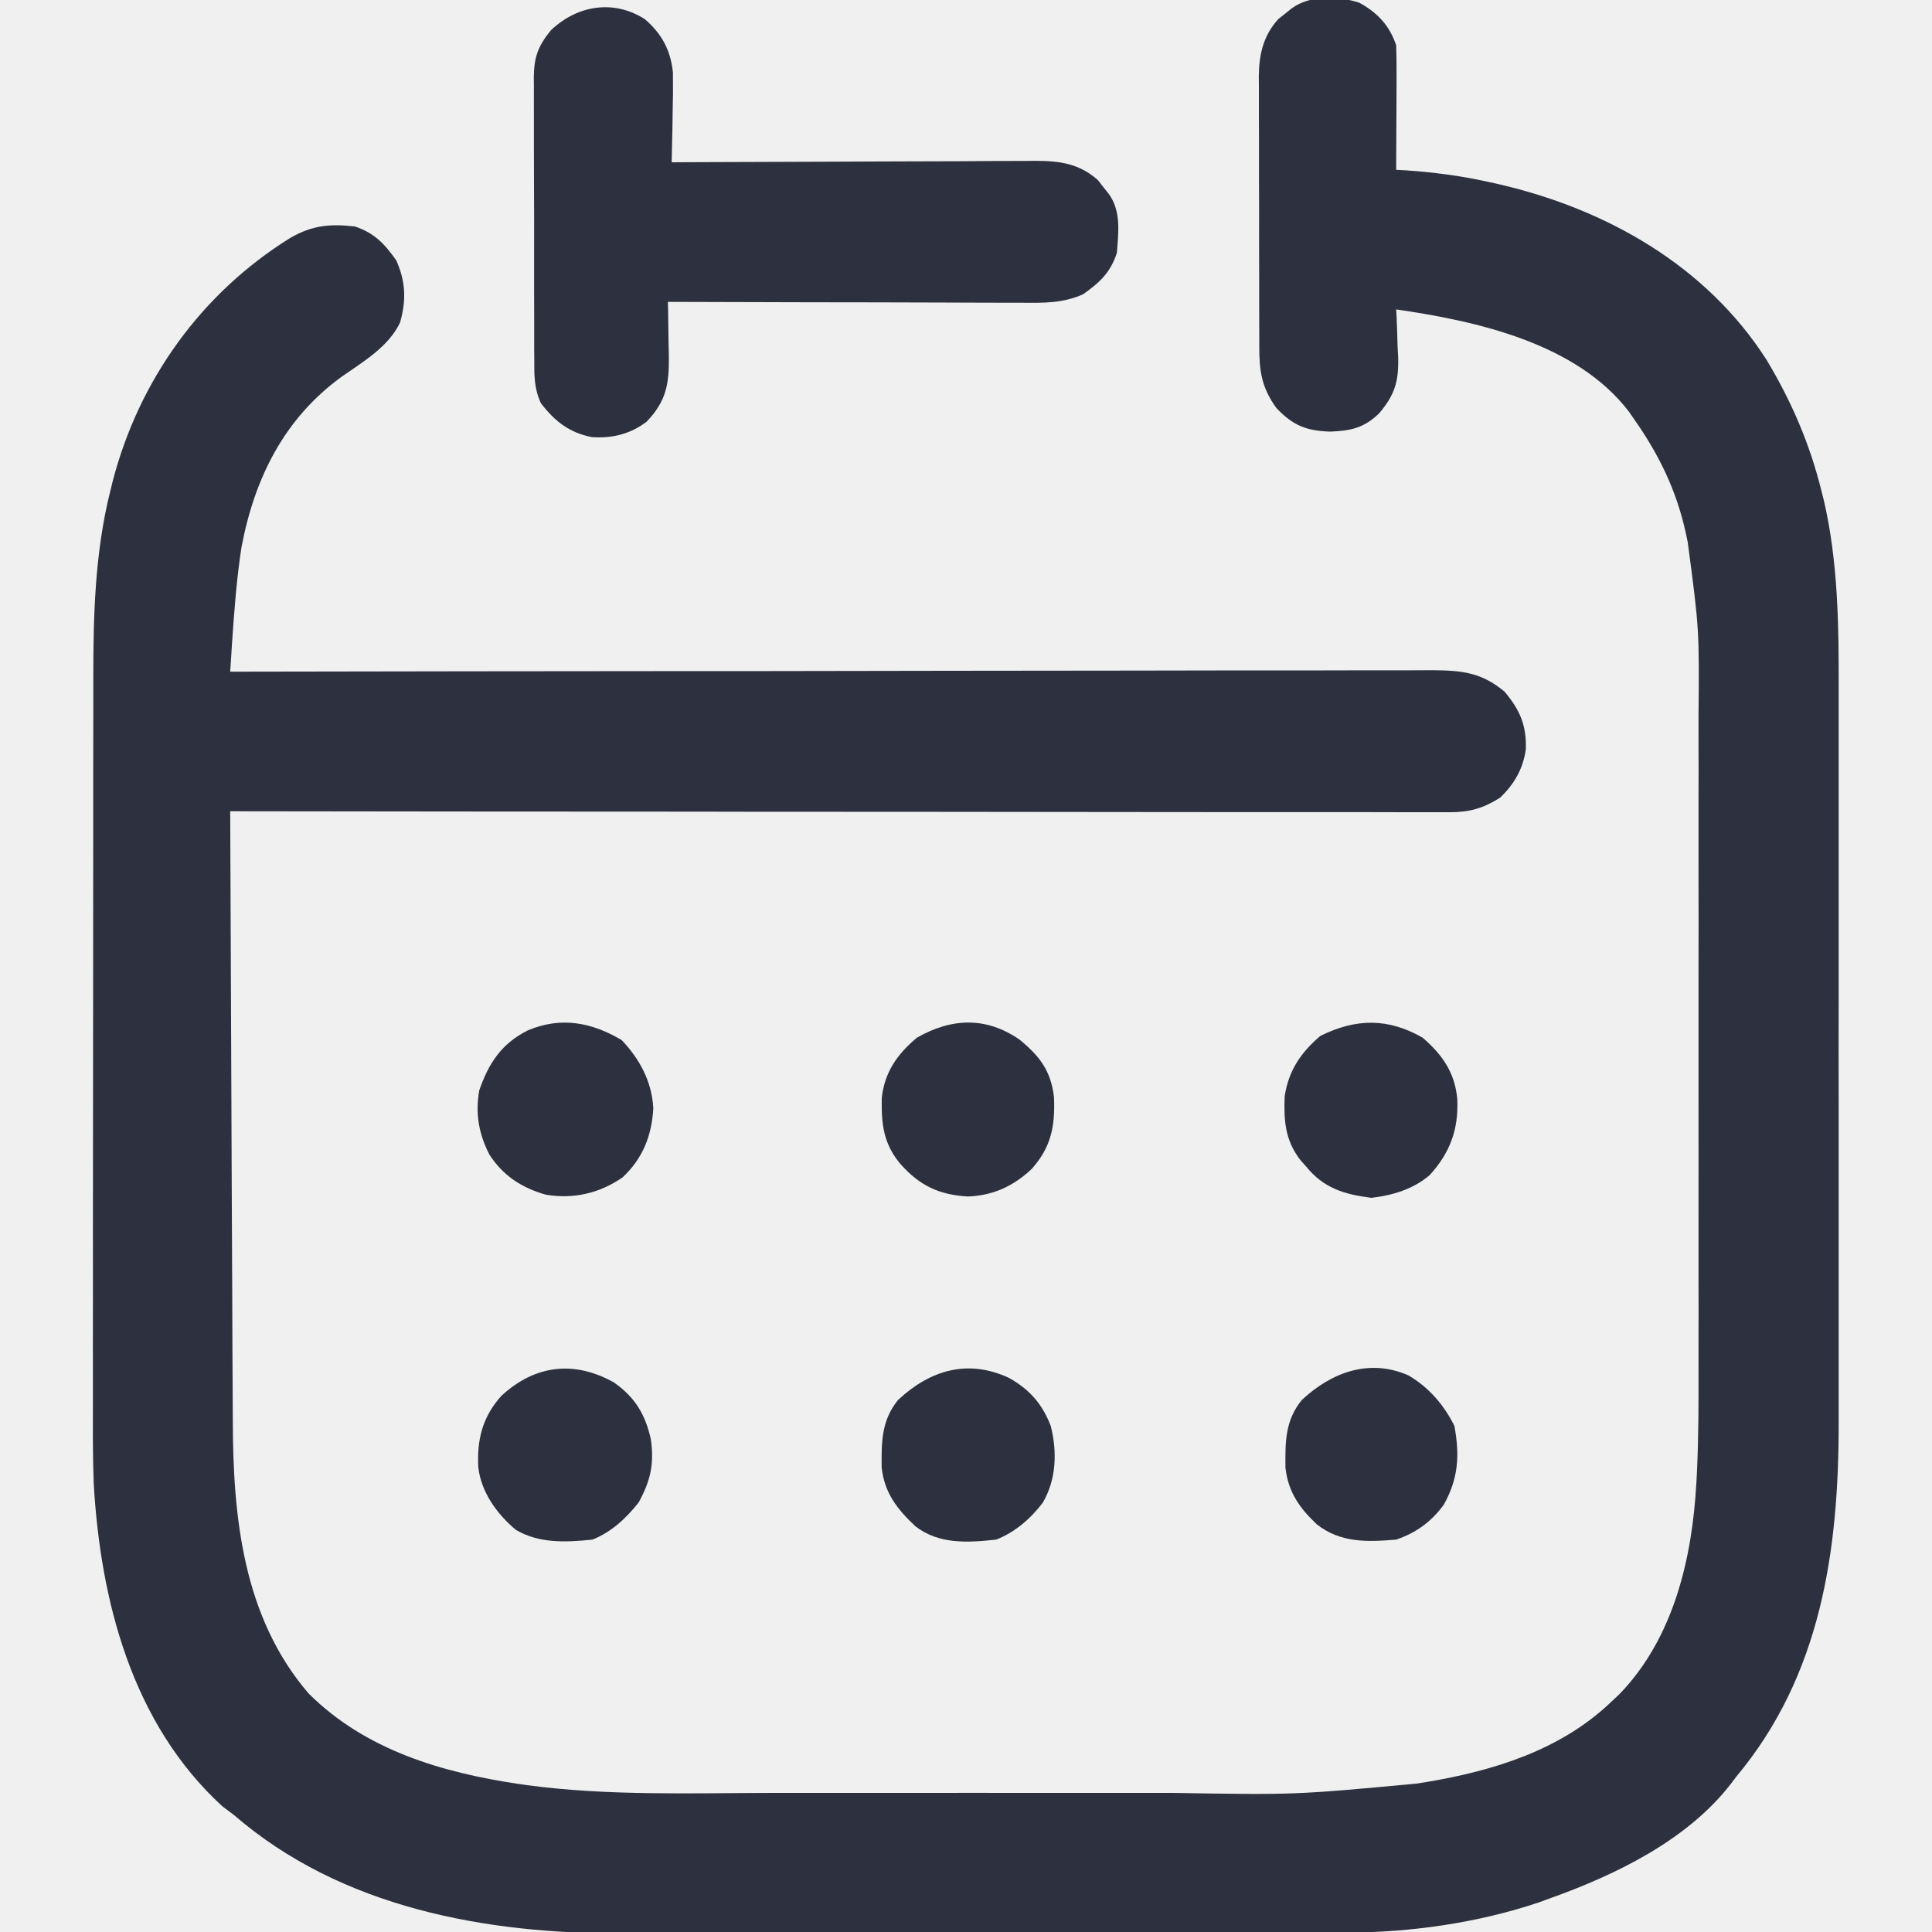
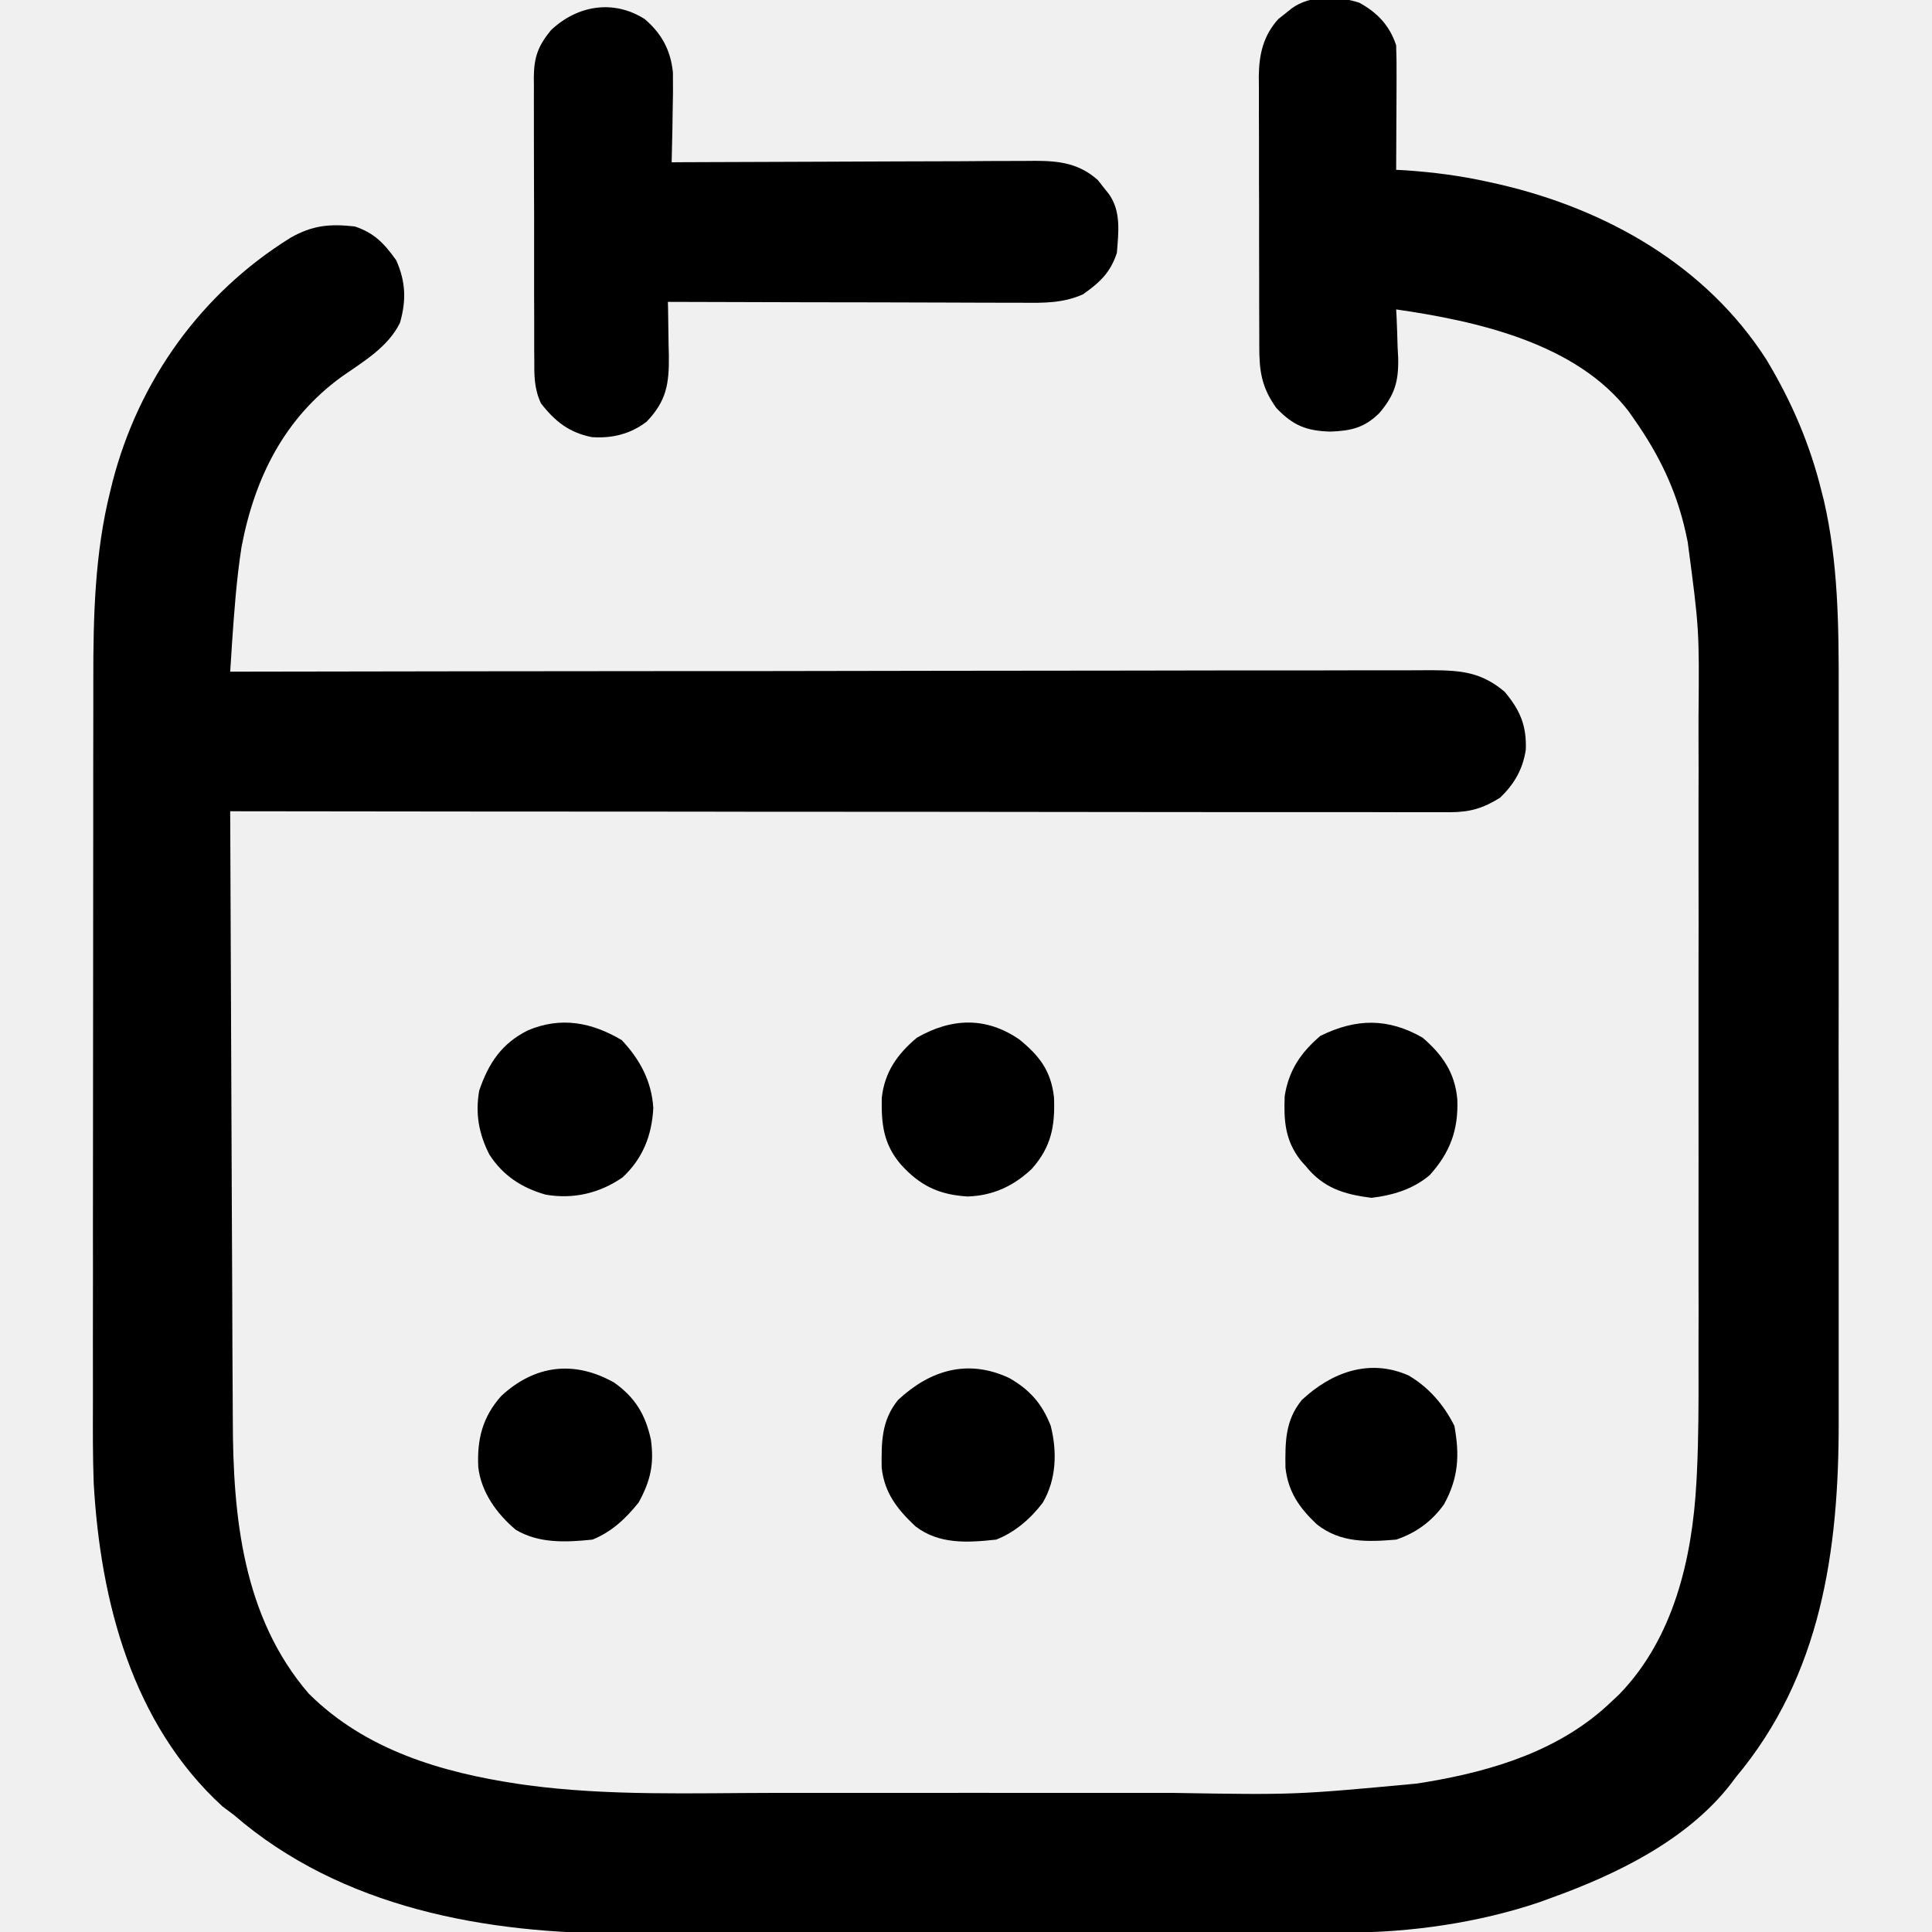
<svg xmlns="http://www.w3.org/2000/svg" width="20" height="20" viewBox="0 0 20 20" fill="none">
  <g clip-path="url(#clip0_10_2286)">
-     <path d="M14.071 0.028C14.259 0.13 14.386 0.266 14.453 0.469C14.456 0.567 14.458 0.664 14.457 0.762C14.457 0.805 14.457 0.805 14.457 0.848C14.457 0.939 14.456 1.03 14.456 1.121C14.455 1.182 14.455 1.244 14.455 1.305C14.455 1.456 14.454 1.607 14.453 1.758C14.485 1.76 14.516 1.761 14.549 1.763C14.84 1.783 15.118 1.819 15.403 1.882C15.441 1.891 15.48 1.899 15.52 1.908C16.629 2.165 17.661 2.748 18.286 3.723C18.546 4.155 18.737 4.599 18.857 5.088C18.865 5.119 18.873 5.15 18.881 5.182C19.029 5.825 19.035 6.477 19.034 7.133C19.034 7.224 19.034 7.314 19.034 7.405C19.034 7.649 19.034 7.892 19.034 8.136C19.034 8.393 19.034 8.649 19.034 8.906C19.034 9.364 19.034 9.822 19.034 10.28C19.033 10.694 19.033 11.107 19.034 11.521C19.034 12.004 19.034 12.486 19.034 12.969C19.034 13.224 19.034 13.479 19.034 13.733C19.034 13.973 19.034 14.212 19.034 14.452C19.034 14.539 19.034 14.627 19.034 14.714C19.036 16.048 18.853 17.344 17.969 18.398C17.952 18.421 17.936 18.443 17.919 18.465C17.467 19.049 16.732 19.405 16.055 19.648C16.015 19.663 15.976 19.677 15.935 19.692C15.299 19.906 14.6 20.006 13.929 20.006C13.877 20.006 13.877 20.006 13.824 20.006C13.708 20.006 13.593 20.006 13.477 20.006C13.394 20.006 13.311 20.007 13.227 20.007C13.002 20.007 12.776 20.008 12.55 20.008C12.409 20.008 12.268 20.008 12.126 20.008C11.683 20.009 11.239 20.009 10.796 20.009C10.286 20.009 9.776 20.01 9.266 20.011C8.871 20.012 8.475 20.012 8.08 20.013C7.845 20.013 7.609 20.013 7.374 20.014C7.152 20.014 6.93 20.014 6.708 20.014C6.627 20.014 6.546 20.014 6.465 20.015C5.033 20.021 3.535 19.752 2.422 18.789C2.382 18.759 2.343 18.729 2.302 18.699C1.367 17.843 1.039 16.573 0.97 15.352C0.96 15.077 0.961 14.803 0.962 14.528C0.962 14.438 0.962 14.348 0.962 14.258C0.961 14.018 0.962 13.777 0.962 13.537C0.963 13.283 0.962 13.03 0.962 12.776C0.962 12.351 0.963 11.925 0.963 11.5C0.964 11.064 0.964 10.629 0.964 10.193C0.964 9.665 0.964 9.137 0.965 8.609C0.965 8.408 0.965 8.208 0.965 8.007C0.965 7.771 0.965 7.534 0.966 7.298C0.966 7.211 0.966 7.125 0.966 7.039C0.965 6.385 0.981 5.728 1.14 5.09C1.148 5.056 1.157 5.022 1.165 4.988C1.437 3.936 2.084 3.034 3.008 2.461C3.236 2.331 3.414 2.316 3.672 2.344C3.875 2.411 3.979 2.522 4.102 2.695C4.2 2.916 4.207 3.108 4.141 3.34C4.019 3.593 3.761 3.743 3.538 3.899C2.942 4.331 2.635 4.95 2.5 5.664C2.448 5.998 2.424 6.335 2.401 6.672C2.4 6.699 2.398 6.726 2.396 6.754C2.392 6.82 2.387 6.887 2.383 6.953C2.41 6.953 2.437 6.953 2.465 6.953C4.065 6.95 5.665 6.948 7.266 6.947C7.458 6.947 7.65 6.947 7.842 6.947C7.88 6.947 7.918 6.947 7.958 6.947C8.577 6.946 9.197 6.945 9.816 6.944C10.452 6.943 11.087 6.942 11.723 6.942C12.115 6.942 12.507 6.941 12.899 6.94C13.168 6.94 13.437 6.94 13.706 6.94C13.861 6.94 14.016 6.94 14.171 6.939C14.313 6.939 14.456 6.939 14.598 6.939C14.673 6.939 14.749 6.938 14.825 6.938C15.13 6.94 15.336 6.959 15.576 7.161C15.737 7.353 15.804 7.512 15.795 7.761C15.764 7.965 15.676 8.115 15.53 8.257C15.355 8.367 15.216 8.408 15.01 8.408C14.942 8.408 14.942 8.408 14.873 8.408C14.823 8.408 14.774 8.408 14.723 8.408C14.67 8.408 14.617 8.408 14.563 8.408C14.417 8.408 14.271 8.408 14.125 8.407C13.968 8.407 13.81 8.407 13.652 8.407C13.38 8.407 13.107 8.407 12.834 8.407C12.439 8.406 12.044 8.406 11.65 8.406C11.009 8.406 10.369 8.405 9.729 8.404C9.107 8.404 8.485 8.403 7.863 8.403C7.825 8.403 7.786 8.403 7.747 8.403C7.554 8.403 7.362 8.402 7.17 8.402C5.574 8.402 3.978 8.4 2.383 8.398C2.386 9.288 2.39 10.177 2.394 11.066C2.396 11.479 2.398 11.892 2.399 12.305C2.401 12.666 2.402 13.026 2.404 13.386C2.405 13.577 2.406 13.767 2.406 13.958C2.407 14.137 2.408 14.317 2.409 14.497C2.409 14.563 2.409 14.628 2.41 14.694C2.411 15.697 2.513 16.74 3.196 17.532C3.782 18.116 4.571 18.348 5.366 18.467C5.396 18.471 5.426 18.476 5.457 18.48C6.3 18.593 7.163 18.561 8.012 18.56C8.201 18.56 8.391 18.56 8.58 18.56C8.897 18.56 9.215 18.56 9.533 18.56C9.898 18.559 10.263 18.56 10.628 18.56C10.943 18.56 11.259 18.56 11.575 18.56C11.762 18.56 11.95 18.56 12.137 18.56C13.403 18.581 13.403 18.581 14.661 18.464C14.709 18.457 14.709 18.457 14.758 18.449C15.458 18.332 16.156 18.119 16.68 17.617C16.707 17.592 16.734 17.566 16.762 17.54C17.326 16.959 17.518 16.132 17.561 15.347C17.562 15.317 17.564 15.286 17.566 15.255C17.584 14.882 17.584 14.509 17.583 14.136C17.583 14.056 17.583 13.975 17.583 13.895C17.584 13.68 17.584 13.464 17.583 13.248C17.583 13.021 17.583 12.795 17.583 12.568C17.584 12.187 17.583 11.806 17.583 11.425C17.583 10.986 17.583 10.548 17.583 10.109C17.584 9.731 17.584 9.352 17.583 8.974C17.583 8.748 17.583 8.523 17.583 8.298C17.584 8.086 17.584 7.874 17.583 7.662C17.583 7.585 17.583 7.508 17.583 7.431C17.591 6.515 17.591 6.515 17.471 5.61C17.464 5.578 17.457 5.545 17.45 5.511C17.352 5.071 17.173 4.704 16.914 4.336C16.897 4.311 16.88 4.286 16.862 4.261C16.319 3.551 15.284 3.323 14.453 3.203C14.454 3.226 14.456 3.25 14.457 3.273C14.462 3.38 14.465 3.487 14.468 3.594C14.47 3.63 14.472 3.667 14.474 3.704C14.479 3.95 14.439 4.086 14.28 4.275C14.124 4.43 13.983 4.46 13.77 4.468C13.522 4.46 13.386 4.405 13.213 4.224C13.059 4.01 13.035 3.839 13.036 3.58C13.036 3.531 13.036 3.531 13.036 3.482C13.035 3.375 13.035 3.269 13.035 3.162C13.035 3.088 13.035 3.013 13.035 2.939C13.034 2.783 13.034 2.627 13.034 2.471C13.035 2.272 13.034 2.073 13.033 1.873C13.033 1.72 13.033 1.566 13.033 1.412C13.033 1.339 13.033 1.265 13.032 1.192C13.032 1.089 13.032 0.986 13.032 0.883C13.032 0.853 13.032 0.823 13.031 0.792C13.034 0.564 13.075 0.373 13.233 0.197C13.256 0.179 13.279 0.16 13.303 0.142C13.327 0.123 13.35 0.104 13.374 0.085C13.565 -0.053 13.852 -0.043 14.071 0.028Z" fill="#2D303E" />
-     <path d="M6.675 0.198C6.851 0.35 6.942 0.519 6.966 0.749C6.968 0.89 6.967 1.031 6.963 1.172C6.962 1.221 6.961 1.27 6.961 1.32C6.959 1.44 6.956 1.56 6.953 1.68C7.029 1.679 7.029 1.679 7.106 1.679C7.58 1.677 8.054 1.675 8.528 1.674C8.772 1.673 9.016 1.672 9.259 1.671C9.495 1.67 9.73 1.669 9.965 1.669C10.055 1.668 10.145 1.668 10.234 1.667C10.36 1.667 10.486 1.666 10.612 1.666C10.667 1.666 10.667 1.666 10.724 1.665C10.972 1.666 11.173 1.693 11.366 1.865C11.384 1.889 11.402 1.912 11.421 1.936C11.44 1.96 11.459 1.983 11.478 2.007C11.608 2.188 11.578 2.403 11.562 2.617C11.496 2.821 11.385 2.924 11.211 3.047C11 3.14 10.803 3.136 10.577 3.134C10.537 3.134 10.498 3.134 10.457 3.134C10.326 3.134 10.196 3.133 10.065 3.133C9.974 3.133 9.883 3.132 9.793 3.132C9.554 3.132 9.316 3.131 9.077 3.13C8.834 3.13 8.59 3.129 8.347 3.129C7.869 3.128 7.392 3.127 6.914 3.125C6.915 3.151 6.915 3.177 6.916 3.204C6.918 3.322 6.92 3.441 6.921 3.56C6.922 3.601 6.923 3.641 6.924 3.684C6.927 3.972 6.9 4.15 6.694 4.365C6.527 4.493 6.336 4.54 6.127 4.525C5.894 4.479 5.745 4.363 5.6 4.175C5.529 4.024 5.53 3.885 5.531 3.721C5.531 3.687 5.531 3.653 5.53 3.619C5.53 3.507 5.53 3.395 5.53 3.283C5.53 3.205 5.53 3.127 5.529 3.049C5.529 2.885 5.529 2.722 5.529 2.559C5.53 2.349 5.529 2.14 5.528 1.931C5.527 1.77 5.527 1.609 5.527 1.448C5.527 1.371 5.527 1.294 5.527 1.217C5.526 1.109 5.527 1.001 5.527 0.893C5.527 0.861 5.527 0.83 5.526 0.797C5.529 0.591 5.569 0.477 5.703 0.313C5.975 0.055 6.35 -0.009 6.675 0.198Z" fill="#2D303E" />
-     <path d="M10.447 14.265C10.659 14.385 10.787 14.53 10.877 14.76C10.945 15.029 10.936 15.315 10.794 15.557C10.669 15.721 10.506 15.863 10.312 15.938C10.017 15.97 9.721 15.989 9.476 15.8C9.289 15.624 9.156 15.456 9.127 15.193C9.124 14.929 9.124 14.704 9.297 14.492C9.629 14.182 10.02 14.065 10.447 14.265Z" fill="#2D303E" />
-     <path d="M6.436 10.767C6.624 10.966 6.747 11.195 6.763 11.472C6.747 11.757 6.654 11.993 6.445 12.188C6.207 12.353 5.936 12.416 5.649 12.367C5.4 12.296 5.207 12.17 5.066 11.952C4.956 11.736 4.919 11.528 4.961 11.289C5.058 11.005 5.193 10.802 5.465 10.666C5.807 10.522 6.123 10.582 6.436 10.767Z" fill="#2D303E" />
-     <path d="M6.357 14.312C6.575 14.466 6.681 14.643 6.738 14.902C6.773 15.155 6.735 15.328 6.611 15.554C6.48 15.718 6.331 15.859 6.133 15.938C5.862 15.966 5.579 15.98 5.339 15.836C5.142 15.671 4.98 15.445 4.951 15.187C4.937 14.9 4.995 14.668 5.189 14.451C5.535 14.13 5.943 14.079 6.357 14.312Z" fill="#2D303E" />
-     <path d="M10.554 10.762C10.762 10.932 10.88 11.085 10.911 11.36C10.923 11.659 10.882 11.872 10.683 12.098C10.494 12.278 10.28 12.377 10.018 12.386C9.719 12.368 9.523 12.274 9.324 12.053C9.145 11.842 9.123 11.637 9.128 11.367C9.156 11.101 9.288 10.912 9.492 10.742C9.85 10.537 10.209 10.523 10.554 10.762Z" fill="#2D303E" />
-     <path d="M14.727 10.742C14.933 10.92 15.062 11.105 15.086 11.381C15.099 11.694 15.011 11.932 14.8 12.165C14.626 12.312 14.419 12.373 14.197 12.4C13.914 12.364 13.699 12.299 13.516 12.07C13.497 12.05 13.479 12.029 13.46 12.007C13.303 11.802 13.289 11.601 13.299 11.347C13.341 11.08 13.466 10.896 13.669 10.723C14.039 10.541 14.369 10.537 14.727 10.742Z" fill="#2D303E" />
-     <path d="M14.58 14.238C14.791 14.361 14.948 14.544 15.056 14.761C15.111 15.066 15.099 15.3 14.947 15.575C14.82 15.751 14.658 15.869 14.453 15.938C14.153 15.963 13.878 15.973 13.633 15.781C13.452 15.611 13.335 15.445 13.307 15.193C13.304 14.929 13.303 14.704 13.477 14.492C13.783 14.206 14.175 14.06 14.58 14.238Z" fill="#2D303E" />
+     <path d="M14.071 0.028C14.259 0.13 14.386 0.266 14.453 0.469C14.456 0.567 14.458 0.664 14.457 0.762C14.457 0.805 14.457 0.805 14.457 0.848C14.457 0.939 14.456 1.03 14.456 1.121C14.455 1.182 14.455 1.244 14.455 1.305C14.455 1.456 14.454 1.607 14.453 1.758C14.485 1.76 14.516 1.761 14.549 1.763C14.84 1.783 15.118 1.819 15.403 1.882C15.441 1.891 15.48 1.899 15.52 1.908C16.629 2.165 17.661 2.748 18.286 3.723C18.546 4.155 18.737 4.599 18.857 5.088C18.865 5.119 18.873 5.15 18.881 5.182C19.029 5.825 19.035 6.477 19.034 7.133C19.034 7.224 19.034 7.314 19.034 7.405C19.034 7.649 19.034 7.892 19.034 8.136C19.034 8.393 19.034 8.649 19.034 8.906C19.034 9.364 19.034 9.822 19.034 10.28C19.033 10.694 19.033 11.107 19.034 11.521C19.034 12.004 19.034 12.486 19.034 12.969C19.034 13.224 19.034 13.479 19.034 13.733C19.034 13.973 19.034 14.212 19.034 14.452C19.034 14.539 19.034 14.627 19.034 14.714C19.036 16.048 18.853 17.344 17.969 18.398C17.952 18.421 17.936 18.443 17.919 18.465C17.467 19.049 16.732 19.405 16.055 19.648C16.015 19.663 15.976 19.677 15.935 19.692C15.299 19.906 14.6 20.006 13.929 20.006C13.877 20.006 13.877 20.006 13.824 20.006C13.708 20.006 13.593 20.006 13.477 20.006C13.394 20.006 13.311 20.007 13.227 20.007C13.002 20.007 12.776 20.008 12.55 20.008C12.409 20.008 12.268 20.008 12.126 20.008C11.683 20.009 11.239 20.009 10.796 20.009C10.286 20.009 9.776 20.01 9.266 20.011C8.871 20.012 8.475 20.012 8.08 20.013C7.845 20.013 7.609 20.013 7.374 20.014C7.152 20.014 6.93 20.014 6.708 20.014C6.627 20.014 6.546 20.014 6.465 20.015C5.033 20.021 3.535 19.752 2.422 18.789C2.382 18.759 2.343 18.729 2.302 18.699C1.367 17.843 1.039 16.573 0.97 15.352C0.96 15.077 0.961 14.803 0.962 14.528C0.962 14.438 0.962 14.348 0.962 14.258C0.961 14.018 0.962 13.777 0.962 13.537C0.963 13.283 0.962 13.03 0.962 12.776C0.962 12.351 0.963 11.925 0.963 11.5C0.964 11.064 0.964 10.629 0.964 10.193C0.964 9.665 0.964 9.137 0.965 8.609C0.965 8.408 0.965 8.208 0.965 8.007C0.965 7.771 0.965 7.534 0.966 7.298C0.966 7.211 0.966 7.125 0.966 7.039C0.965 6.385 0.981 5.728 1.14 5.09C1.148 5.056 1.157 5.022 1.165 4.988C1.437 3.936 2.084 3.034 3.008 2.461C3.236 2.331 3.414 2.316 3.672 2.344C3.875 2.411 3.979 2.522 4.102 2.695C4.2 2.916 4.207 3.108 4.141 3.34C4.019 3.593 3.761 3.743 3.538 3.899C2.942 4.331 2.635 4.95 2.5 5.664C2.448 5.998 2.424 6.335 2.401 6.672C2.4 6.699 2.398 6.726 2.396 6.754C2.392 6.82 2.387 6.887 2.383 6.953C2.41 6.953 2.437 6.953 2.465 6.953C4.065 6.95 5.665 6.948 7.266 6.947C7.458 6.947 7.65 6.947 7.842 6.947C7.88 6.947 7.918 6.947 7.958 6.947C8.577 6.946 9.197 6.945 9.816 6.944C10.452 6.943 11.087 6.942 11.723 6.942C12.115 6.942 12.507 6.941 12.899 6.94C13.168 6.94 13.437 6.94 13.706 6.94C13.861 6.94 14.016 6.94 14.171 6.939C14.313 6.939 14.456 6.939 14.598 6.939C14.673 6.939 14.749 6.938 14.825 6.938C15.13 6.94 15.336 6.959 15.576 7.161C15.737 7.353 15.804 7.512 15.795 7.761C15.764 7.965 15.676 8.115 15.53 8.257C15.355 8.367 15.216 8.408 15.01 8.408C14.942 8.408 14.942 8.408 14.873 8.408C14.823 8.408 14.774 8.408 14.723 8.408C14.67 8.408 14.617 8.408 14.563 8.408C14.417 8.408 14.271 8.408 14.125 8.407C13.968 8.407 13.81 8.407 13.652 8.407C13.38 8.407 13.107 8.407 12.834 8.407C12.439 8.406 12.044 8.406 11.65 8.406C11.009 8.406 10.369 8.405 9.729 8.404C9.107 8.404 8.485 8.403 7.863 8.403C7.825 8.403 7.786 8.403 7.747 8.403C7.554 8.403 7.362 8.402 7.17 8.402C5.574 8.402 3.978 8.4 2.383 8.398C2.386 9.288 2.39 10.177 2.394 11.066C2.396 11.479 2.398 11.892 2.399 12.305C2.401 12.666 2.402 13.026 2.404 13.386C2.405 13.577 2.406 13.767 2.406 13.958C2.407 14.137 2.408 14.317 2.409 14.497C2.409 14.563 2.409 14.628 2.41 14.694C2.411 15.697 2.513 16.74 3.196 17.532C3.782 18.116 4.571 18.348 5.366 18.467C5.396 18.471 5.426 18.476 5.457 18.48C6.3 18.593 7.163 18.561 8.012 18.56C8.201 18.56 8.391 18.56 8.58 18.56C8.897 18.56 9.215 18.56 9.533 18.56C9.898 18.559 10.263 18.56 10.628 18.56C10.943 18.56 11.259 18.56 11.575 18.56C11.762 18.56 11.95 18.56 12.137 18.56C13.403 18.581 13.403 18.581 14.661 18.464C14.709 18.457 14.709 18.457 14.758 18.449C15.458 18.332 16.156 18.119 16.68 17.617C16.707 17.592 16.734 17.566 16.762 17.54C17.326 16.959 17.518 16.132 17.561 15.347C17.562 15.317 17.564 15.286 17.566 15.255C17.584 14.882 17.584 14.509 17.583 14.136C17.583 14.056 17.583 13.975 17.583 13.895C17.584 13.68 17.584 13.464 17.583 13.248C17.583 13.021 17.583 12.795 17.583 12.568C17.584 12.187 17.583 11.806 17.583 11.425C17.583 10.986 17.583 10.548 17.583 10.109C17.584 9.731 17.584 9.352 17.583 8.974C17.583 8.748 17.583 8.523 17.583 8.298C17.584 8.086 17.584 7.874 17.583 7.662C17.583 7.585 17.583 7.508 17.583 7.431C17.591 6.515 17.591 6.515 17.471 5.61C17.464 5.578 17.457 5.545 17.45 5.511C17.352 5.071 17.173 4.704 16.914 4.336C16.897 4.311 16.88 4.286 16.862 4.261C16.319 3.551 15.284 3.323 14.453 3.203C14.454 3.226 14.456 3.25 14.457 3.273C14.462 3.38 14.465 3.487 14.468 3.594C14.47 3.63 14.472 3.667 14.474 3.704C14.479 3.95 14.439 4.086 14.28 4.275C14.124 4.43 13.983 4.46 13.77 4.468C13.522 4.46 13.386 4.405 13.213 4.224C13.059 4.01 13.035 3.839 13.036 3.58C13.036 3.531 13.036 3.531 13.036 3.482C13.035 3.375 13.035 3.269 13.035 3.162C13.035 3.088 13.035 3.013 13.035 2.939C13.034 2.783 13.034 2.627 13.034 2.471C13.035 2.272 13.034 2.073 13.033 1.873C13.033 1.72 13.033 1.566 13.033 1.412C13.033 1.339 13.033 1.265 13.032 1.192C13.032 1.089 13.032 0.986 13.032 0.883C13.032 0.853 13.032 0.823 13.031 0.792C13.034 0.564 13.075 0.373 13.233 0.197C13.256 0.179 13.279 0.16 13.303 0.142C13.327 0.123 13.35 0.104 13.374 0.085C13.565 -0.053 13.852 -0.043 14.071 0.028Z" fill="currentColor" />
+     <path d="M6.675 0.198C6.851 0.35 6.942 0.519 6.966 0.749C6.968 0.89 6.967 1.031 6.963 1.172C6.962 1.221 6.961 1.27 6.961 1.32C6.959 1.44 6.956 1.56 6.953 1.68C7.029 1.679 7.029 1.679 7.106 1.679C7.58 1.677 8.054 1.675 8.528 1.674C8.772 1.673 9.016 1.672 9.259 1.671C9.495 1.67 9.73 1.669 9.965 1.669C10.055 1.668 10.145 1.668 10.234 1.667C10.36 1.667 10.486 1.666 10.612 1.666C10.667 1.666 10.667 1.666 10.724 1.665C10.972 1.666 11.173 1.693 11.366 1.865C11.384 1.889 11.402 1.912 11.421 1.936C11.44 1.96 11.459 1.983 11.478 2.007C11.608 2.188 11.578 2.403 11.562 2.617C11.496 2.821 11.385 2.924 11.211 3.047C11 3.14 10.803 3.136 10.577 3.134C10.537 3.134 10.498 3.134 10.457 3.134C10.326 3.134 10.196 3.133 10.065 3.133C9.974 3.133 9.883 3.132 9.793 3.132C9.554 3.132 9.316 3.131 9.077 3.13C8.834 3.13 8.59 3.129 8.347 3.129C7.869 3.128 7.392 3.127 6.914 3.125C6.915 3.151 6.915 3.177 6.916 3.204C6.918 3.322 6.92 3.441 6.921 3.56C6.922 3.601 6.923 3.641 6.924 3.684C6.927 3.972 6.9 4.15 6.694 4.365C6.527 4.493 6.336 4.54 6.127 4.525C5.894 4.479 5.745 4.363 5.6 4.175C5.529 4.024 5.53 3.885 5.531 3.721C5.531 3.687 5.531 3.653 5.53 3.619C5.53 3.507 5.53 3.395 5.53 3.283C5.53 3.205 5.53 3.127 5.529 3.049C5.529 2.885 5.529 2.722 5.529 2.559C5.53 2.349 5.529 2.14 5.528 1.931C5.527 1.77 5.527 1.609 5.527 1.448C5.527 1.371 5.527 1.294 5.527 1.217C5.526 1.109 5.527 1.001 5.527 0.893C5.527 0.861 5.527 0.83 5.526 0.797C5.529 0.591 5.569 0.477 5.703 0.313C5.975 0.055 6.35 -0.009 6.675 0.198Z" fill="currentColor" />
+     <path d="M10.447 14.265C10.659 14.385 10.787 14.53 10.877 14.76C10.945 15.029 10.936 15.315 10.794 15.557C10.669 15.721 10.506 15.863 10.312 15.938C10.017 15.97 9.721 15.989 9.476 15.8C9.289 15.624 9.156 15.456 9.127 15.193C9.124 14.929 9.124 14.704 9.297 14.492C9.629 14.182 10.02 14.065 10.447 14.265Z" fill="currentColor" />
+     <path d="M6.436 10.767C6.624 10.966 6.747 11.195 6.763 11.472C6.747 11.757 6.654 11.993 6.445 12.188C6.207 12.353 5.936 12.416 5.649 12.367C5.4 12.296 5.207 12.17 5.066 11.952C4.956 11.736 4.919 11.528 4.961 11.289C5.058 11.005 5.193 10.802 5.465 10.666C5.807 10.522 6.123 10.582 6.436 10.767Z" fill="currentColor" />
+     <path d="M6.357 14.312C6.575 14.466 6.681 14.643 6.738 14.902C6.773 15.155 6.735 15.328 6.611 15.554C6.48 15.718 6.331 15.859 6.133 15.938C5.862 15.966 5.579 15.98 5.339 15.836C5.142 15.671 4.98 15.445 4.951 15.187C4.937 14.9 4.995 14.668 5.189 14.451C5.535 14.13 5.943 14.079 6.357 14.312Z" fill="currentColor" />
+     <path d="M10.554 10.762C10.762 10.932 10.88 11.085 10.911 11.36C10.923 11.659 10.882 11.872 10.683 12.098C10.494 12.278 10.28 12.377 10.018 12.386C9.719 12.368 9.523 12.274 9.324 12.053C9.145 11.842 9.123 11.637 9.128 11.367C9.156 11.101 9.288 10.912 9.492 10.742C9.85 10.537 10.209 10.523 10.554 10.762Z" fill="currentColor" />
+     <path d="M14.727 10.742C14.933 10.92 15.062 11.105 15.086 11.381C15.099 11.694 15.011 11.932 14.8 12.165C14.626 12.312 14.419 12.373 14.197 12.4C13.914 12.364 13.699 12.299 13.516 12.07C13.497 12.05 13.479 12.029 13.46 12.007C13.303 11.802 13.289 11.601 13.299 11.347C13.341 11.08 13.466 10.896 13.669 10.723C14.039 10.541 14.369 10.537 14.727 10.742Z" fill="currentColor" />
+     <path d="M14.58 14.238C14.791 14.361 14.948 14.544 15.056 14.761C15.111 15.066 15.099 15.3 14.947 15.575C14.82 15.751 14.658 15.869 14.453 15.938C14.153 15.963 13.878 15.973 13.633 15.781C13.452 15.611 13.335 15.445 13.307 15.193C13.304 14.929 13.303 14.704 13.477 14.492C13.783 14.206 14.175 14.06 14.58 14.238Z" fill="currentColor" />
  </g>
  <defs>
    <clipPath id="clip0_10_2286">
-       <rect width="20" height="20" fill="white" />
+       <rect width="20" height="20" fill="currentColor" />
    </clipPath>
  </defs>
</svg>
